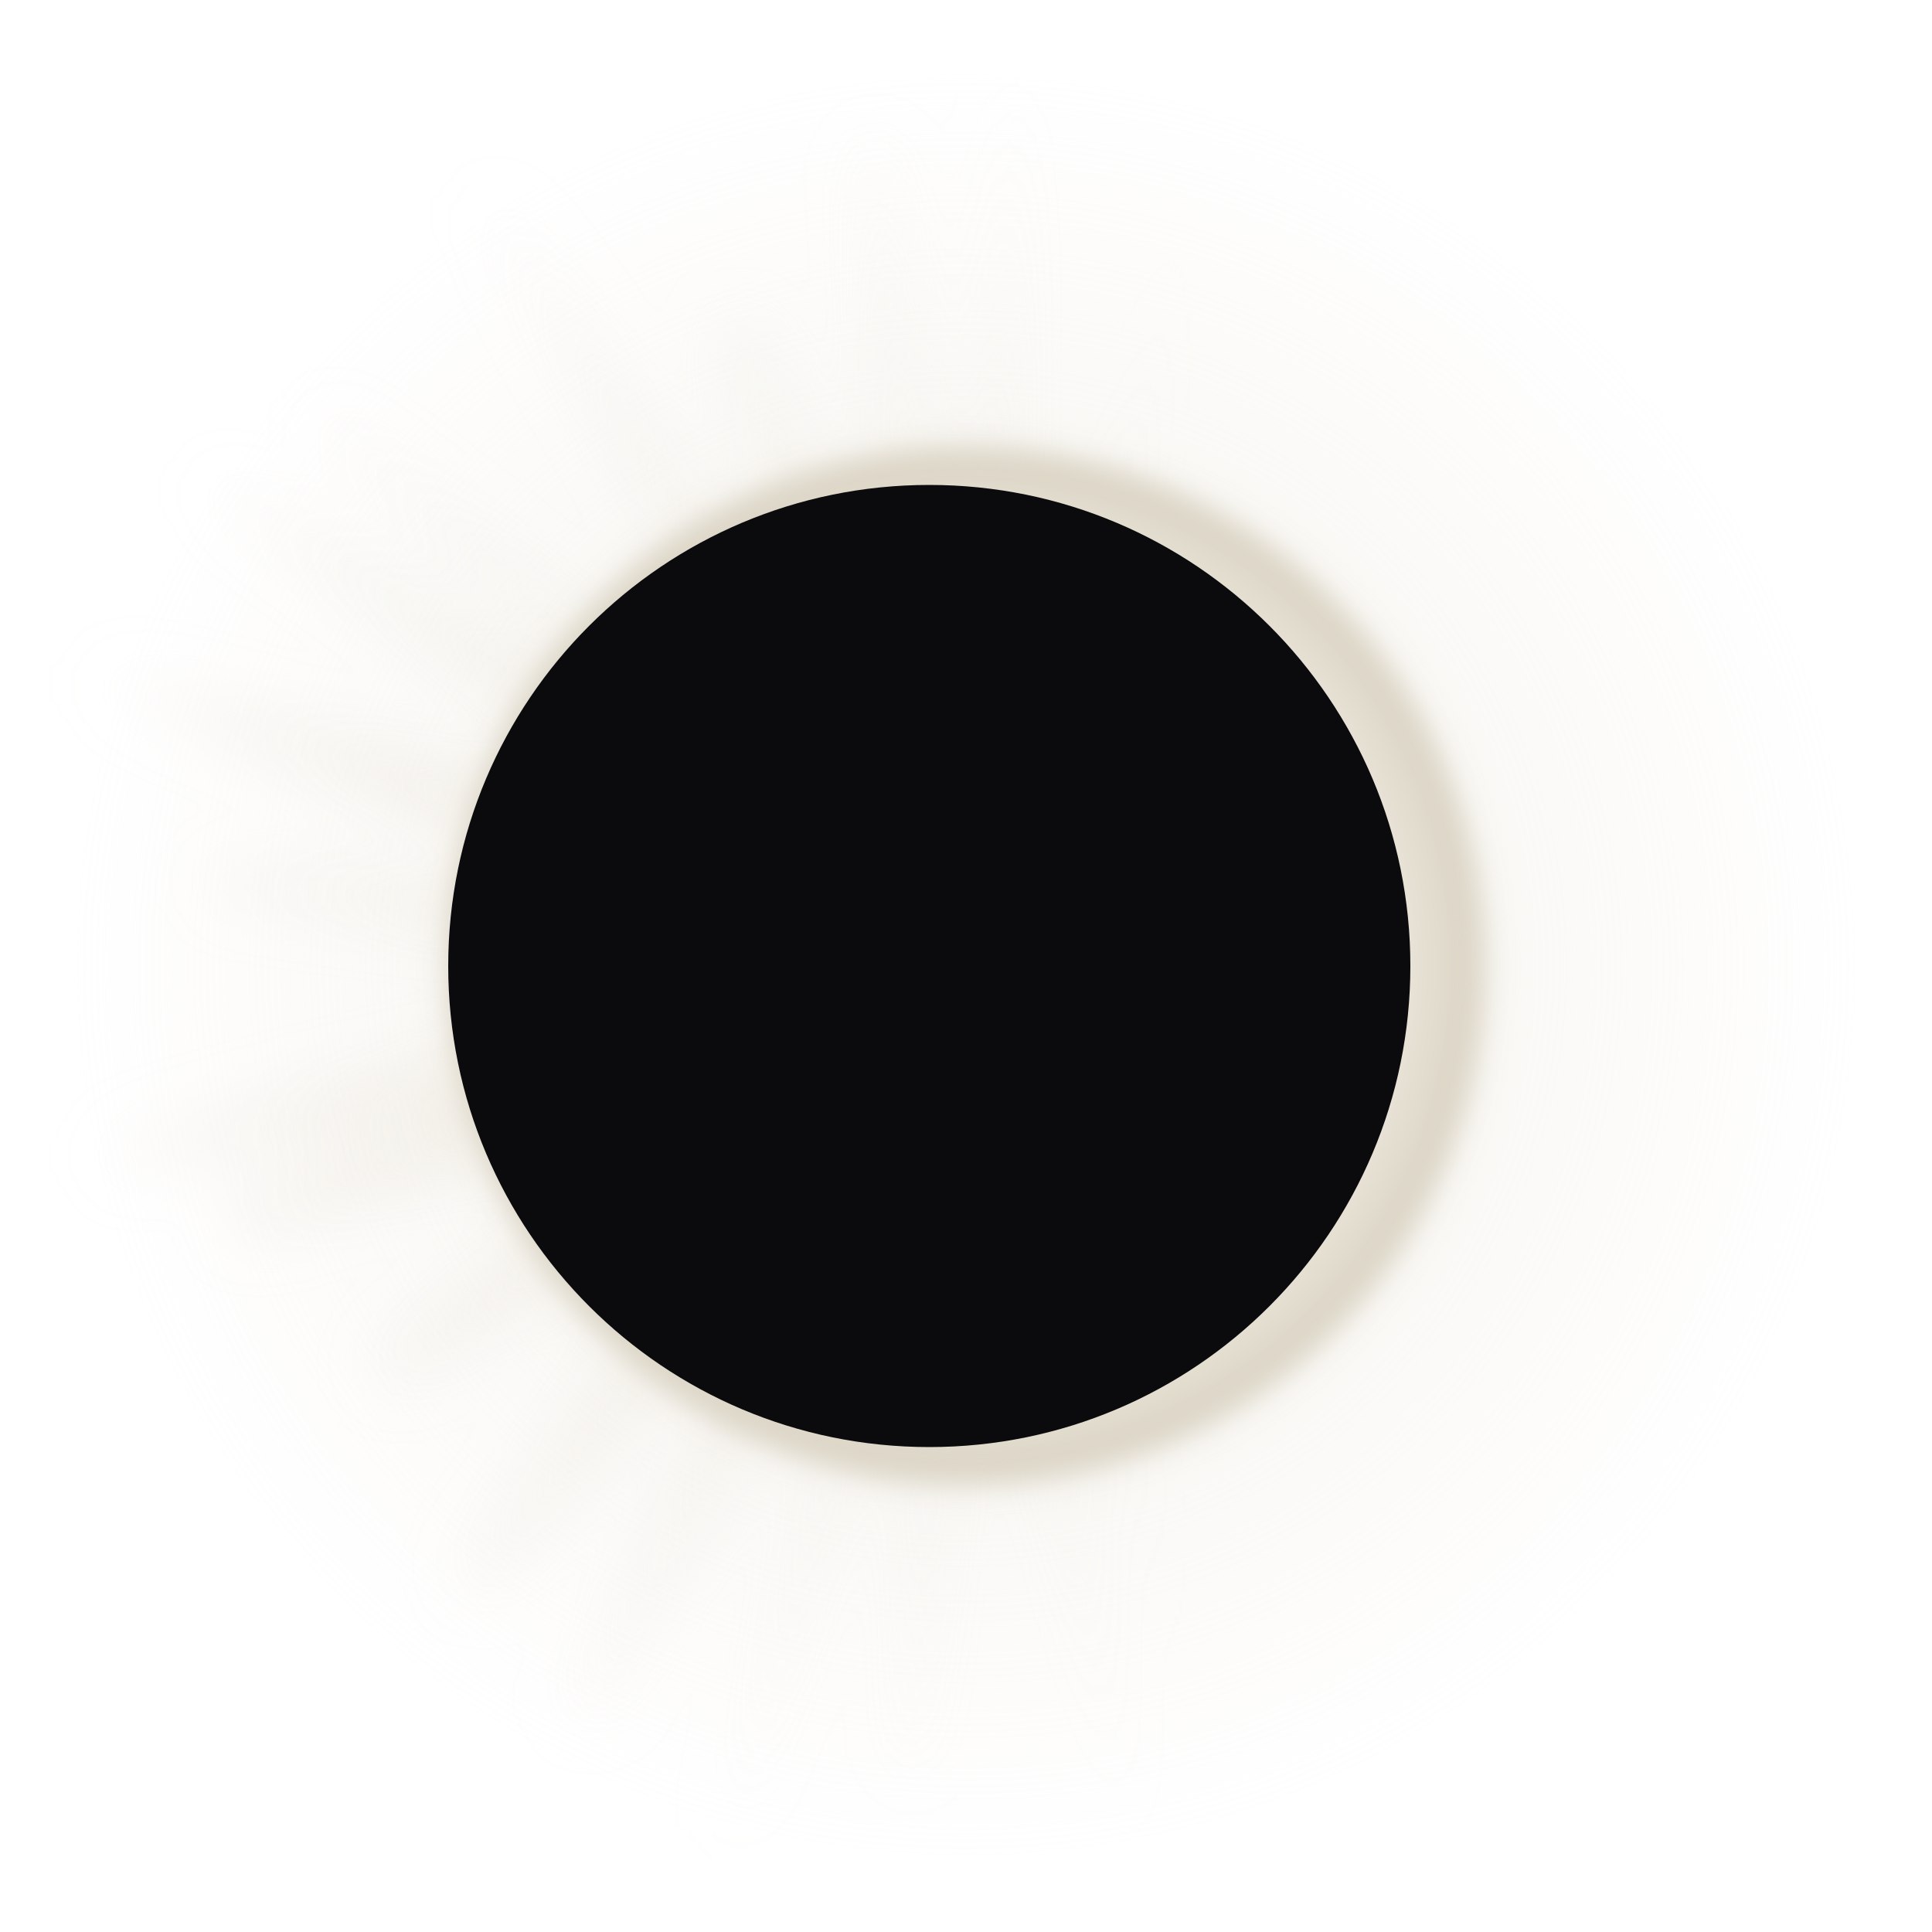
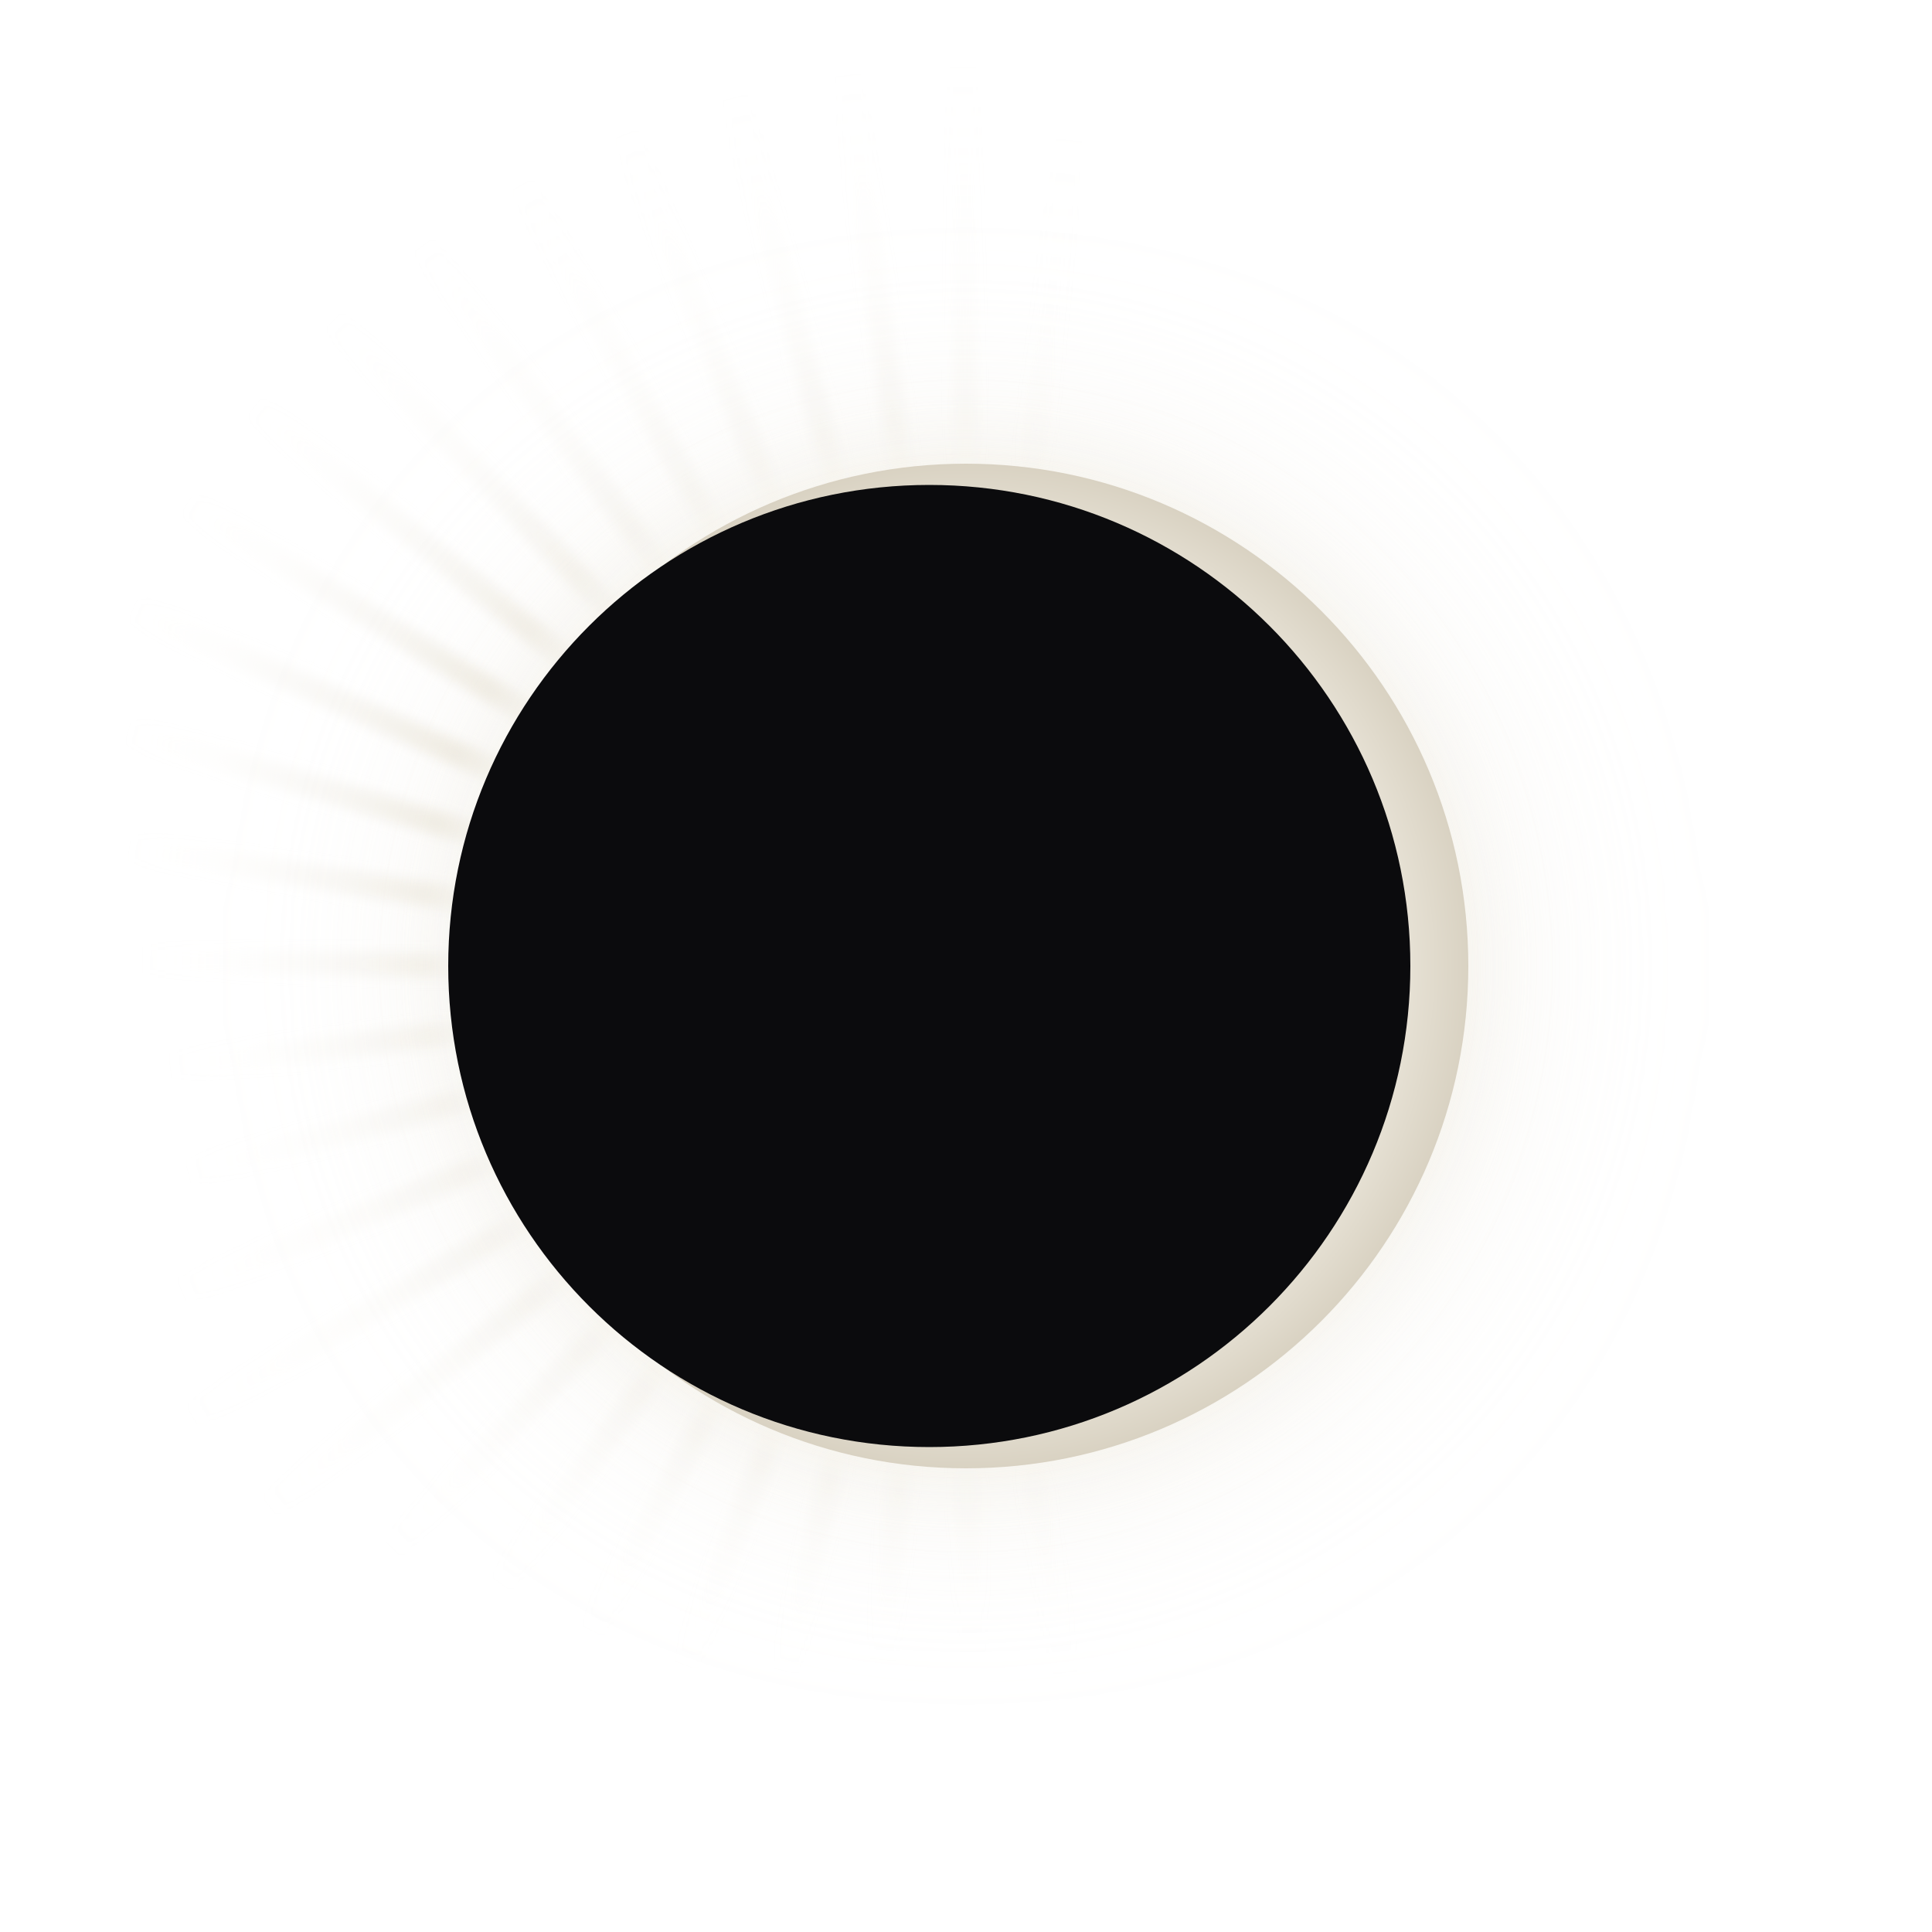
- <svg xmlns="http://www.w3.org/2000/svg" width="64" height="64" viewBox="-50 -50 100 100" role="img" aria-label="hybrid solar eclipse">
+ <svg xmlns="http://www.w3.org/2000/svg" width="64" height="64" viewBox="-50 -50 100 100" role="img" aria-label="Hybrid solar eclipse">
  <defs>
-     <radialGradient id="ehglow" r="0.5">
-       <stop offset="0.5" stop-color="#E9E4D8" stop-opacity="0.55" />
-       <stop offset="0.62" stop-color="#E9E4D8" stop-opacity="0.22" />
-       <stop offset="1" stop-color="#E9E4D8" stop-opacity="0" />
-     </radialGradient>
-     <radialGradient id="ehray" gradientUnits="userSpaceOnUse" cx="0" cy="0" r="48">
-       <stop offset="0.5" stop-color="#E9E4D8" stop-opacity="0.85" />
-       <stop offset="1" stop-color="#E9E4D8" stop-opacity="0" />
-     </radialGradient>
+     <filter id="ehb1" x="-60%" y="-60%" width="220%" height="220%">
+       <feGaussianBlur stdDeviation="5.5" />
+     </filter>
+     <filter id="ehb2" x="-60%" y="-60%" width="220%" height="220%">
+       <feGaussianBlur stdDeviation="1.9" />
+     </filter>
+     <filter id="ehb3" x="-60%" y="-60%" width="220%" height="220%">
+       <feGaussianBlur stdDeviation="0.35" />
+     </filter>
+     <filter id="ehrb" x="-60%" y="-60%" width="220%" height="220%">
+       <feGaussianBlur stdDeviation="0.3" />
+     </filter>
    <radialGradient id="ehsun" r="0.5">
      <stop offset="0" stop-color="#F4EFE3" />
-       <stop offset="0.85" stop-color="#E9E4D8" />
+       <stop offset="0.85" stop-color="rgb(233,228,216)" />
      <stop offset="1" stop-color="#D8D1C1" />
    </radialGradient>
-     <filter id="ehb" x="-50%" y="-50%" width="200%" height="200%">
-       <feGaussianBlur stdDeviation="1.6" />
-     </filter>
-     <filter id="ehb2" x="-50%" y="-50%" width="200%" height="200%">
-       <feGaussianBlur stdDeviation="0.7" />
-     </filter>
+     <radialGradient id="ehbead" r="0.5">
+       <stop offset="0" stop-color="#F4EFE3" />
+       <stop offset="0.35" stop-color="#F4EFE3" stop-opacity="0.8" />
+       <stop offset="1" stop-color="#F4EFE3" stop-opacity="0" />
+     </radialGradient>
  </defs>
-   <linearGradient id="ehfade" x1="0" x2="1">
-     <stop offset="0.12" stop-color="#fff" />
-     <stop offset="0.62" stop-color="#000" />
-   </linearGradient>
-   <mask id="ehm">
-     <rect x="-50" y="-50" width="100" height="100" fill="url(#ehfade)" />
-   </mask>
-   <circle r="46" fill="url(#ehglow)" />
-   <g mask="url(#ehm)">
-     <g filter="url(#ehb)">
-       <line x1="25.48" y1="0.00" x2="40.92" y2="0.00" stroke="url(#ehray)" stroke-width="1.40" stroke-linecap="round" />
-       <line x1="24.81" y1="5.80" x2="45.58" y2="10.66" stroke="url(#ehray)" stroke-width="1.55" stroke-linecap="round" />
-       <line x1="22.23" y1="12.46" x2="35.95" y2="20.15" stroke="url(#ehray)" stroke-width="1.66" stroke-linecap="round" />
-       <line x1="19.37" y1="16.55" x2="28.64" y2="24.46" stroke="url(#ehray)" stroke-width="2.04" stroke-linecap="round" />
-       <line x1="15.55" y1="20.19" x2="24.39" y2="31.67" stroke="url(#ehray)" stroke-width="1.84" stroke-linecap="round" />
-       <line x1="8.73" y1="23.94" x2="13.70" y2="37.58" stroke="url(#ehray)" stroke-width="1.04" stroke-linecap="round" />
-       <line x1="5.02" y1="24.98" x2="8.87" y2="44.15" stroke="url(#ehray)" stroke-width="1.85" stroke-linecap="round" />
-       <line x1="-1.69" y1="25.42" x2="-2.75" y2="41.28" stroke="url(#ehray)" stroke-width="1.28" stroke-linecap="round" />
-       <line x1="-6.58" y1="24.61" x2="-11.86" y2="44.34" stroke="url(#ehray)" stroke-width="0.92" stroke-linecap="round" />
-       <line x1="-11.58" y1="22.69" x2="-19.44" y2="38.08" stroke="url(#ehray)" stroke-width="2.04" stroke-linecap="round" />
-       <line x1="-15.92" y1="19.90" x2="-25.01" y2="31.25" stroke="url(#ehray)" stroke-width="2.32" stroke-linecap="round" />
-       <line x1="-20.88" y1="14.61" x2="-29.44" y2="20.60" stroke="url(#ehray)" stroke-width="1.88" stroke-linecap="round" />
-       <line x1="-24.07" y1="8.35" x2="-36.96" y2="12.81" stroke="url(#ehray)" stroke-width="2.34" stroke-linecap="round" />
-       <line x1="-24.85" y1="5.61" x2="-43.67" y2="9.86" stroke="url(#ehray)" stroke-width="2.19" stroke-linecap="round" />
-       <line x1="-25.31" y1="-2.90" x2="-38.39" y2="-4.39" stroke="url(#ehray)" stroke-width="1.17" stroke-linecap="round" />
-       <line x1="-24.18" y1="-8.02" x2="-45.61" y2="-15.13" stroke="url(#ehray)" stroke-width="2.07" stroke-linecap="round" />
-       <line x1="-21.47" y1="-13.72" x2="-38.72" y2="-24.75" stroke="url(#ehray)" stroke-width="1.59" stroke-linecap="round" />
-       <line x1="-19.43" y1="-16.49" x2="-33.03" y2="-28.03" stroke="url(#ehray)" stroke-width="0.94" stroke-linecap="round" />
-       <line x1="-13.51" y1="-21.60" x2="-24.61" y2="-39.34" stroke="url(#ehray)" stroke-width="1.46" stroke-linecap="round" />
-       <line x1="-8.59" y1="-23.99" x2="-11.65" y2="-32.54" stroke="url(#ehray)" stroke-width="1.97" stroke-linecap="round" />
-       <line x1="-2.80" y1="-25.33" x2="-4.66" y2="-42.13" stroke="url(#ehray)" stroke-width="1.99" stroke-linecap="round" />
-       <line x1="1.56" y1="-25.43" x2="2.85" y2="-46.62" stroke="url(#ehray)" stroke-width="1.59" stroke-linecap="round" />
-       <line x1="8.39" y1="-24.06" x2="16.07" y2="-46.05" stroke="url(#ehray)" stroke-width="1.58" stroke-linecap="round" />
-       <line x1="13.23" y1="-21.77" x2="21.70" y2="-35.71" stroke="url(#ehray)" stroke-width="1.26" stroke-linecap="round" />
-       <line x1="16.00" y1="-19.83" x2="22.16" y2="-27.46" stroke="url(#ehray)" stroke-width="2.22" stroke-linecap="round" />
-       <line x1="20.13" y1="-15.62" x2="31.24" y2="-24.25" stroke="url(#ehray)" stroke-width="1.78" stroke-linecap="round" />
-       <line x1="23.43" y1="-10.01" x2="37.96" y2="-16.21" stroke="url(#ehray)" stroke-width="1.07" stroke-linecap="round" />
-       <line x1="25.07" y1="-4.53" x2="36.45" y2="-6.59" stroke="url(#ehray)" stroke-width="1.82" stroke-linecap="round" />
-     </g>
+   <circle r="26.52" fill="rgb(233,228,216)" opacity="0.42" filter="url(#ehb1)" />
+   <circle r="26.26" fill="rgb(233,228,216)" opacity="0.34" filter="url(#ehb2)" />
+   <defs>
+     <linearGradient id="ehr11" gradientUnits="userSpaceOnUse" x1="3.39" y1="25.77" x2="5.23" y2="37.10">
+       <stop offset="0" stop-color="rgb(233,228,216)" stop-opacity="0.02" />
+       <stop offset="0.12" stop-color="rgb(233,228,216)" stop-opacity="0.06" />
+       <stop offset="0.4" stop-color="rgb(233,228,216)" stop-opacity="0.03" />
+       <stop offset="0.75" stop-color="rgb(233,228,216)" stop-opacity="0.01" />
+       <stop offset="1" stop-color="rgb(233,228,216)" stop-opacity="0" />
+     </linearGradient>
+     <linearGradient id="ehr12" gradientUnits="userSpaceOnUse" x1="0.00" y1="25.99" x2="0.38" y2="35.93">
+       <stop offset="0" stop-color="rgb(233,228,216)" stop-opacity="0.04" />
+       <stop offset="0.12" stop-color="rgb(233,228,216)" stop-opacity="0.11" />
+       <stop offset="0.4" stop-color="rgb(233,228,216)" stop-opacity="0.05" />
+       <stop offset="0.75" stop-color="rgb(233,228,216)" stop-opacity="0.01" />
+       <stop offset="1" stop-color="rgb(233,228,216)" stop-opacity="0" />
+     </linearGradient>
+     <linearGradient id="ehr13" gradientUnits="userSpaceOnUse" x1="-3.39" y1="25.77" x2="-4.33" y2="36.13">
+       <stop offset="0" stop-color="rgb(233,228,216)" stop-opacity="0.05" />
+       <stop offset="0.12" stop-color="rgb(233,228,216)" stop-opacity="0.15" />
+       <stop offset="0.4" stop-color="rgb(233,228,216)" stop-opacity="0.07" />
+       <stop offset="0.75" stop-color="rgb(233,228,216)" stop-opacity="0.02" />
+       <stop offset="1" stop-color="rgb(233,228,216)" stop-opacity="0" />
+     </linearGradient>
+     <linearGradient id="ehr14" gradientUnits="userSpaceOnUse" x1="-6.73" y1="25.10" x2="-9.38" y2="36.75">
+       <stop offset="0" stop-color="rgb(233,228,216)" stop-opacity="0.06" />
+       <stop offset="0.12" stop-color="rgb(233,228,216)" stop-opacity="0.18" />
+       <stop offset="0.4" stop-color="rgb(233,228,216)" stop-opacity="0.08" />
+       <stop offset="0.75" stop-color="rgb(233,228,216)" stop-opacity="0.02" />
+       <stop offset="1" stop-color="rgb(233,228,216)" stop-opacity="0" />
+     </linearGradient>
+     <linearGradient id="ehr15" gradientUnits="userSpaceOnUse" x1="-9.95" y1="24.01" x2="-14.61" y2="36.47">
+       <stop offset="0" stop-color="rgb(233,228,216)" stop-opacity="0.07" />
+       <stop offset="0.12" stop-color="rgb(233,228,216)" stop-opacity="0.20" />
+       <stop offset="0.4" stop-color="rgb(233,228,216)" stop-opacity="0.09" />
+       <stop offset="0.75" stop-color="rgb(233,228,216)" stop-opacity="0.02" />
+       <stop offset="1" stop-color="rgb(233,228,216)" stop-opacity="0" />
+     </linearGradient>
+     <linearGradient id="ehr16" gradientUnits="userSpaceOnUse" x1="-12.99" y1="22.51" x2="-19.51" y2="34.66">
+       <stop offset="0" stop-color="rgb(233,228,216)" stop-opacity="0.07" />
+       <stop offset="0.12" stop-color="rgb(233,228,216)" stop-opacity="0.20" />
+       <stop offset="0.4" stop-color="rgb(233,228,216)" stop-opacity="0.09" />
+       <stop offset="0.75" stop-color="rgb(233,228,216)" stop-opacity="0.02" />
+       <stop offset="1" stop-color="rgb(233,228,216)" stop-opacity="0" />
+     </linearGradient>
+     <linearGradient id="ehr17" gradientUnits="userSpaceOnUse" x1="-15.82" y1="20.62" x2="-24.25" y2="32.23">
+       <stop offset="0" stop-color="rgb(233,228,216)" stop-opacity="0.07" />
+       <stop offset="0.12" stop-color="rgb(233,228,216)" stop-opacity="0.21" />
+       <stop offset="0.4" stop-color="rgb(233,228,216)" stop-opacity="0.10" />
+       <stop offset="0.75" stop-color="rgb(233,228,216)" stop-opacity="0.02" />
+       <stop offset="1" stop-color="rgb(233,228,216)" stop-opacity="0" />
+     </linearGradient>
+     <linearGradient id="ehr18" gradientUnits="userSpaceOnUse" x1="-18.38" y1="18.38" x2="-29.95" y2="30.40">
+       <stop offset="0" stop-color="rgb(233,228,216)" stop-opacity="0.08" />
+       <stop offset="0.12" stop-color="rgb(233,228,216)" stop-opacity="0.23" />
+       <stop offset="0.4" stop-color="rgb(233,228,216)" stop-opacity="0.11" />
+       <stop offset="0.75" stop-color="rgb(233,228,216)" stop-opacity="0.02" />
+       <stop offset="1" stop-color="rgb(233,228,216)" stop-opacity="0" />
+     </linearGradient>
+     <linearGradient id="ehr19" gradientUnits="userSpaceOnUse" x1="-20.62" y1="15.82" x2="-36.28" y2="28.14">
+       <stop offset="0" stop-color="rgb(233,228,216)" stop-opacity="0.09" />
+       <stop offset="0.12" stop-color="rgb(233,228,216)" stop-opacity="0.27" />
+       <stop offset="0.4" stop-color="rgb(233,228,216)" stop-opacity="0.12" />
+       <stop offset="0.75" stop-color="rgb(233,228,216)" stop-opacity="0.03" />
+       <stop offset="1" stop-color="rgb(233,228,216)" stop-opacity="0" />
+     </linearGradient>
+     <linearGradient id="ehr20" gradientUnits="userSpaceOnUse" x1="-22.51" y1="12.99" x2="-40.33" y2="23.42">
+       <stop offset="0" stop-color="rgb(233,228,216)" stop-opacity="0.10" />
+       <stop offset="0.12" stop-color="rgb(233,228,216)" stop-opacity="0.28" />
+       <stop offset="0.4" stop-color="rgb(233,228,216)" stop-opacity="0.12" />
+       <stop offset="0.75" stop-color="rgb(233,228,216)" stop-opacity="0.03" />
+       <stop offset="1" stop-color="rgb(233,228,216)" stop-opacity="0" />
+     </linearGradient>
+     <linearGradient id="ehr21" gradientUnits="userSpaceOnUse" x1="-24.01" y1="9.95" x2="-40.84" y2="16.91">
+       <stop offset="0" stop-color="rgb(233,228,216)" stop-opacity="0.10" />
+       <stop offset="0.12" stop-color="rgb(233,228,216)" stop-opacity="0.28" />
+       <stop offset="0.4" stop-color="rgb(233,228,216)" stop-opacity="0.13" />
+       <stop offset="0.75" stop-color="rgb(233,228,216)" stop-opacity="0.03" />
+       <stop offset="1" stop-color="rgb(233,228,216)" stop-opacity="0" />
+     </linearGradient>
+     <linearGradient id="ehr22" gradientUnits="userSpaceOnUse" x1="-25.10" y1="6.73" x2="-40.49" y2="10.72">
+       <stop offset="0" stop-color="rgb(233,228,216)" stop-opacity="0.10" />
+       <stop offset="0.12" stop-color="rgb(233,228,216)" stop-opacity="0.30" />
+       <stop offset="0.4" stop-color="rgb(233,228,216)" stop-opacity="0.13" />
+       <stop offset="0.75" stop-color="rgb(233,228,216)" stop-opacity="0.03" />
+       <stop offset="1" stop-color="rgb(233,228,216)" stop-opacity="0" />
+     </linearGradient>
+     <linearGradient id="ehr23" gradientUnits="userSpaceOnUse" x1="-25.77" y1="3.39" x2="-41.42" y2="5.22">
+       <stop offset="0" stop-color="rgb(233,228,216)" stop-opacity="0.12" />
+       <stop offset="0.12" stop-color="rgb(233,228,216)" stop-opacity="0.35" />
+       <stop offset="0.4" stop-color="rgb(233,228,216)" stop-opacity="0.16" />
+       <stop offset="0.75" stop-color="rgb(233,228,216)" stop-opacity="0.03" />
+       <stop offset="1" stop-color="rgb(233,228,216)" stop-opacity="0" />
+     </linearGradient>
+     <linearGradient id="ehr24" gradientUnits="userSpaceOnUse" x1="-25.99" y1="0.00" x2="-42.80" y2="-0.33">
+       <stop offset="0" stop-color="rgb(233,228,216)" stop-opacity="0.15" />
+       <stop offset="0.12" stop-color="rgb(233,228,216)" stop-opacity="0.43" />
+       <stop offset="0.4" stop-color="rgb(233,228,216)" stop-opacity="0.19" />
+       <stop offset="0.75" stop-color="rgb(233,228,216)" stop-opacity="0.04" />
+       <stop offset="1" stop-color="rgb(233,228,216)" stop-opacity="0" />
+     </linearGradient>
+     <linearGradient id="ehr25" gradientUnits="userSpaceOnUse" x1="-25.77" y1="-3.39" x2="-43.44" y2="-6.14">
+       <stop offset="0" stop-color="rgb(233,228,216)" stop-opacity="0.19" />
+       <stop offset="0.12" stop-color="rgb(233,228,216)" stop-opacity="0.53" />
+       <stop offset="0.4" stop-color="rgb(233,228,216)" stop-opacity="0.24" />
+       <stop offset="0.75" stop-color="rgb(233,228,216)" stop-opacity="0.05" />
+       <stop offset="1" stop-color="rgb(233,228,216)" stop-opacity="0" />
+     </linearGradient>
+     <linearGradient id="ehr26" gradientUnits="userSpaceOnUse" x1="-25.10" y1="-6.73" x2="-43.48" y2="-12.17">
+       <stop offset="0" stop-color="rgb(233,228,216)" stop-opacity="0.22" />
+       <stop offset="0.12" stop-color="rgb(233,228,216)" stop-opacity="0.62" />
+       <stop offset="0.4" stop-color="rgb(233,228,216)" stop-opacity="0.28" />
+       <stop offset="0.75" stop-color="rgb(233,228,216)" stop-opacity="0.06" />
+       <stop offset="1" stop-color="rgb(233,228,216)" stop-opacity="0" />
+     </linearGradient>
+     <linearGradient id="ehr27" gradientUnits="userSpaceOnUse" x1="-24.01" y1="-9.95" x2="-43.21" y2="-18.50">
+       <stop offset="0" stop-color="rgb(233,228,216)" stop-opacity="0.23" />
+       <stop offset="0.12" stop-color="rgb(233,228,216)" stop-opacity="0.67" />
+       <stop offset="0.4" stop-color="rgb(233,228,216)" stop-opacity="0.30" />
+       <stop offset="0.75" stop-color="rgb(233,228,216)" stop-opacity="0.07" />
+       <stop offset="1" stop-color="rgb(233,228,216)" stop-opacity="0" />
+     </linearGradient>
+     <linearGradient id="ehr28" gradientUnits="userSpaceOnUse" x1="-22.51" y1="-12.99" x2="-40.42" y2="-23.99">
+       <stop offset="0" stop-color="rgb(233,228,216)" stop-opacity="0.22" />
+       <stop offset="0.12" stop-color="rgb(233,228,216)" stop-opacity="0.64" />
+       <stop offset="0.4" stop-color="rgb(233,228,216)" stop-opacity="0.29" />
+       <stop offset="0.75" stop-color="rgb(233,228,216)" stop-opacity="0.06" />
+       <stop offset="1" stop-color="rgb(233,228,216)" stop-opacity="0" />
+     </linearGradient>
+     <linearGradient id="ehr29" gradientUnits="userSpaceOnUse" x1="-20.62" y1="-15.82" x2="-36.96" y2="-29.04">
+       <stop offset="0" stop-color="rgb(233,228,216)" stop-opacity="0.19" />
+       <stop offset="0.12" stop-color="rgb(233,228,216)" stop-opacity="0.54" />
+       <stop offset="0.4" stop-color="rgb(233,228,216)" stop-opacity="0.24" />
+       <stop offset="0.75" stop-color="rgb(233,228,216)" stop-opacity="0.05" />
+       <stop offset="1" stop-color="rgb(233,228,216)" stop-opacity="0" />
+     </linearGradient>
+     <linearGradient id="ehr30" gradientUnits="userSpaceOnUse" x1="-18.38" y1="-18.38" x2="-32.88" y2="-33.58">
+       <stop offset="0" stop-color="rgb(233,228,216)" stop-opacity="0.14" />
+       <stop offset="0.12" stop-color="rgb(233,228,216)" stop-opacity="0.39" />
+       <stop offset="0.4" stop-color="rgb(233,228,216)" stop-opacity="0.17" />
+       <stop offset="0.75" stop-color="rgb(233,228,216)" stop-opacity="0.04" />
+       <stop offset="1" stop-color="rgb(233,228,216)" stop-opacity="0" />
+     </linearGradient>
+     <linearGradient id="ehr31" gradientUnits="userSpaceOnUse" x1="-15.82" y1="-20.62" x2="-28.28" y2="-37.54">
+       <stop offset="0" stop-color="rgb(233,228,216)" stop-opacity="0.10" />
+       <stop offset="0.12" stop-color="rgb(233,228,216)" stop-opacity="0.27" />
+       <stop offset="0.4" stop-color="rgb(233,228,216)" stop-opacity="0.12" />
+       <stop offset="0.75" stop-color="rgb(233,228,216)" stop-opacity="0.03" />
+       <stop offset="1" stop-color="rgb(233,228,216)" stop-opacity="0" />
+     </linearGradient>
+     <linearGradient id="ehr32" gradientUnits="userSpaceOnUse" x1="-12.99" y1="-22.51" x2="-23.22" y2="-40.86">
+       <stop offset="0" stop-color="rgb(233,228,216)" stop-opacity="0.08" />
+       <stop offset="0.12" stop-color="rgb(233,228,216)" stop-opacity="0.22" />
+       <stop offset="0.4" stop-color="rgb(233,228,216)" stop-opacity="0.10" />
+       <stop offset="0.75" stop-color="rgb(233,228,216)" stop-opacity="0.02" />
+       <stop offset="1" stop-color="rgb(233,228,216)" stop-opacity="0" />
+     </linearGradient>
+     <linearGradient id="ehr33" gradientUnits="userSpaceOnUse" x1="-9.95" y1="-24.01" x2="-17.79" y2="-43.50">
+       <stop offset="0" stop-color="rgb(233,228,216)" stop-opacity="0.07" />
+       <stop offset="0.12" stop-color="rgb(233,228,216)" stop-opacity="0.21" />
+       <stop offset="0.4" stop-color="rgb(233,228,216)" stop-opacity="0.09" />
+       <stop offset="0.75" stop-color="rgb(233,228,216)" stop-opacity="0.02" />
+       <stop offset="1" stop-color="rgb(233,228,216)" stop-opacity="0" />
+     </linearGradient>
+     <linearGradient id="ehr34" gradientUnits="userSpaceOnUse" x1="-6.73" y1="-25.10" x2="-12.09" y2="-45.42">
+       <stop offset="0" stop-color="rgb(233,228,216)" stop-opacity="0.08" />
+       <stop offset="0.12" stop-color="rgb(233,228,216)" stop-opacity="0.22" />
+       <stop offset="0.4" stop-color="rgb(233,228,216)" stop-opacity="0.10" />
+       <stop offset="0.75" stop-color="rgb(233,228,216)" stop-opacity="0.02" />
+       <stop offset="1" stop-color="rgb(233,228,216)" stop-opacity="0" />
+     </linearGradient>
+     <linearGradient id="ehr35" gradientUnits="userSpaceOnUse" x1="-3.39" y1="-25.77" x2="-6.18" y2="-46.59">
+       <stop offset="0" stop-color="rgb(233,228,216)" stop-opacity="0.08" />
+       <stop offset="0.12" stop-color="rgb(233,228,216)" stop-opacity="0.22" />
+       <stop offset="0.4" stop-color="rgb(233,228,216)" stop-opacity="0.10" />
+       <stop offset="0.75" stop-color="rgb(233,228,216)" stop-opacity="0.02" />
+       <stop offset="1" stop-color="rgb(233,228,216)" stop-opacity="0" />
+     </linearGradient>
+     <linearGradient id="ehr36" gradientUnits="userSpaceOnUse" x1="-0.00" y1="-25.99" x2="-0.17" y2="-47.00">
+       <stop offset="0" stop-color="rgb(233,228,216)" stop-opacity="0.06" />
+       <stop offset="0.12" stop-color="rgb(233,228,216)" stop-opacity="0.16" />
+       <stop offset="0.4" stop-color="rgb(233,228,216)" stop-opacity="0.07" />
+       <stop offset="0.75" stop-color="rgb(233,228,216)" stop-opacity="0.02" />
+       <stop offset="1" stop-color="rgb(233,228,216)" stop-opacity="0" />
+     </linearGradient>
+     <linearGradient id="ehr37" gradientUnits="userSpaceOnUse" x1="3.39" y1="-25.77" x2="5.47" y2="-43.59">
+       <stop offset="0" stop-color="rgb(233,228,216)" stop-opacity="0.03" />
+       <stop offset="0.12" stop-color="rgb(233,228,216)" stop-opacity="0.07" />
+       <stop offset="0.4" stop-color="rgb(233,228,216)" stop-opacity="0.03" />
+       <stop offset="0.75" stop-color="rgb(233,228,216)" stop-opacity="0.01" />
+       <stop offset="1" stop-color="rgb(233,228,216)" stop-opacity="0" />
+     </linearGradient>
+   </defs>
+   <g filter="url(#ehrb)">
+     <line x1="3.39" y1="25.77" x2="5.23" y2="37.10" stroke="url(#ehr11)" stroke-width="1.26" stroke-linecap="round" />
+     <line x1="0.00" y1="25.99" x2="0.38" y2="35.93" stroke="url(#ehr12)" stroke-width="1.26" stroke-linecap="round" />
+     <line x1="-3.39" y1="25.77" x2="-4.33" y2="36.13" stroke="url(#ehr13)" stroke-width="1.26" stroke-linecap="round" />
+     <line x1="-6.73" y1="25.10" x2="-9.38" y2="36.75" stroke="url(#ehr14)" stroke-width="1.26" stroke-linecap="round" />
+     <line x1="-9.95" y1="24.01" x2="-14.61" y2="36.47" stroke="url(#ehr15)" stroke-width="1.26" stroke-linecap="round" />
+     <line x1="-12.99" y1="22.51" x2="-19.51" y2="34.66" stroke="url(#ehr16)" stroke-width="1.26" stroke-linecap="round" />
+     <line x1="-15.82" y1="20.62" x2="-24.25" y2="32.23" stroke="url(#ehr17)" stroke-width="1.26" stroke-linecap="round" />
+     <line x1="-18.38" y1="18.38" x2="-29.95" y2="30.40" stroke="url(#ehr18)" stroke-width="1.26" stroke-linecap="round" />
+     <line x1="-20.62" y1="15.82" x2="-36.28" y2="28.14" stroke="url(#ehr19)" stroke-width="1.26" stroke-linecap="round" />
+     <line x1="-22.51" y1="12.99" x2="-40.33" y2="23.42" stroke="url(#ehr20)" stroke-width="1.26" stroke-linecap="round" />
+     <line x1="-24.01" y1="9.95" x2="-40.84" y2="16.91" stroke="url(#ehr21)" stroke-width="1.26" stroke-linecap="round" />
+     <line x1="-25.10" y1="6.73" x2="-40.49" y2="10.72" stroke="url(#ehr22)" stroke-width="1.26" stroke-linecap="round" />
+     <line x1="-25.77" y1="3.39" x2="-41.42" y2="5.22" stroke="url(#ehr23)" stroke-width="1.26" stroke-linecap="round" />
+     <line x1="-25.99" y1="0.00" x2="-42.80" y2="-0.33" stroke="url(#ehr24)" stroke-width="1.26" stroke-linecap="round" />
+     <line x1="-25.77" y1="-3.39" x2="-43.44" y2="-6.14" stroke="url(#ehr25)" stroke-width="1.26" stroke-linecap="round" />
+     <line x1="-25.10" y1="-6.73" x2="-43.48" y2="-12.17" stroke="url(#ehr26)" stroke-width="1.26" stroke-linecap="round" />
+     <line x1="-24.01" y1="-9.95" x2="-43.21" y2="-18.50" stroke="url(#ehr27)" stroke-width="1.26" stroke-linecap="round" />
+     <line x1="-22.51" y1="-12.99" x2="-40.42" y2="-23.99" stroke="url(#ehr28)" stroke-width="1.26" stroke-linecap="round" />
+     <line x1="-20.62" y1="-15.82" x2="-36.96" y2="-29.04" stroke="url(#ehr29)" stroke-width="1.26" stroke-linecap="round" />
+     <line x1="-18.38" y1="-18.38" x2="-32.88" y2="-33.58" stroke="url(#ehr30)" stroke-width="1.26" stroke-linecap="round" />
+     <line x1="-15.82" y1="-20.62" x2="-28.28" y2="-37.54" stroke="url(#ehr31)" stroke-width="1.26" stroke-linecap="round" />
+     <line x1="-12.99" y1="-22.51" x2="-23.22" y2="-40.86" stroke="url(#ehr32)" stroke-width="1.26" stroke-linecap="round" />
+     <line x1="-9.95" y1="-24.01" x2="-17.79" y2="-43.50" stroke="url(#ehr33)" stroke-width="1.26" stroke-linecap="round" />
+     <line x1="-6.73" y1="-25.10" x2="-12.09" y2="-45.42" stroke="url(#ehr34)" stroke-width="1.26" stroke-linecap="round" />
+     <line x1="-3.39" y1="-25.77" x2="-6.18" y2="-46.59" stroke="url(#ehr35)" stroke-width="1.26" stroke-linecap="round" />
+     <line x1="-0.00" y1="-25.99" x2="-0.17" y2="-47.00" stroke="url(#ehr36)" stroke-width="1.26" stroke-linecap="round" />
+     <line x1="3.39" y1="-25.77" x2="5.47" y2="-43.59" stroke="url(#ehr37)" stroke-width="1.26" stroke-linecap="round" />
  </g>
-   <circle r="26.8" fill="url(#ehsun)" filter="url(#ehb2)" />
-   <circle cx="-1.9" r="24.9" fill="#0B0B0D" />
+   <circle r="26" fill="url(#ehsun)" />
+   <circle cx="-1.9" cy="0" r="24.90" fill="#0B0B0D" />
</svg>
